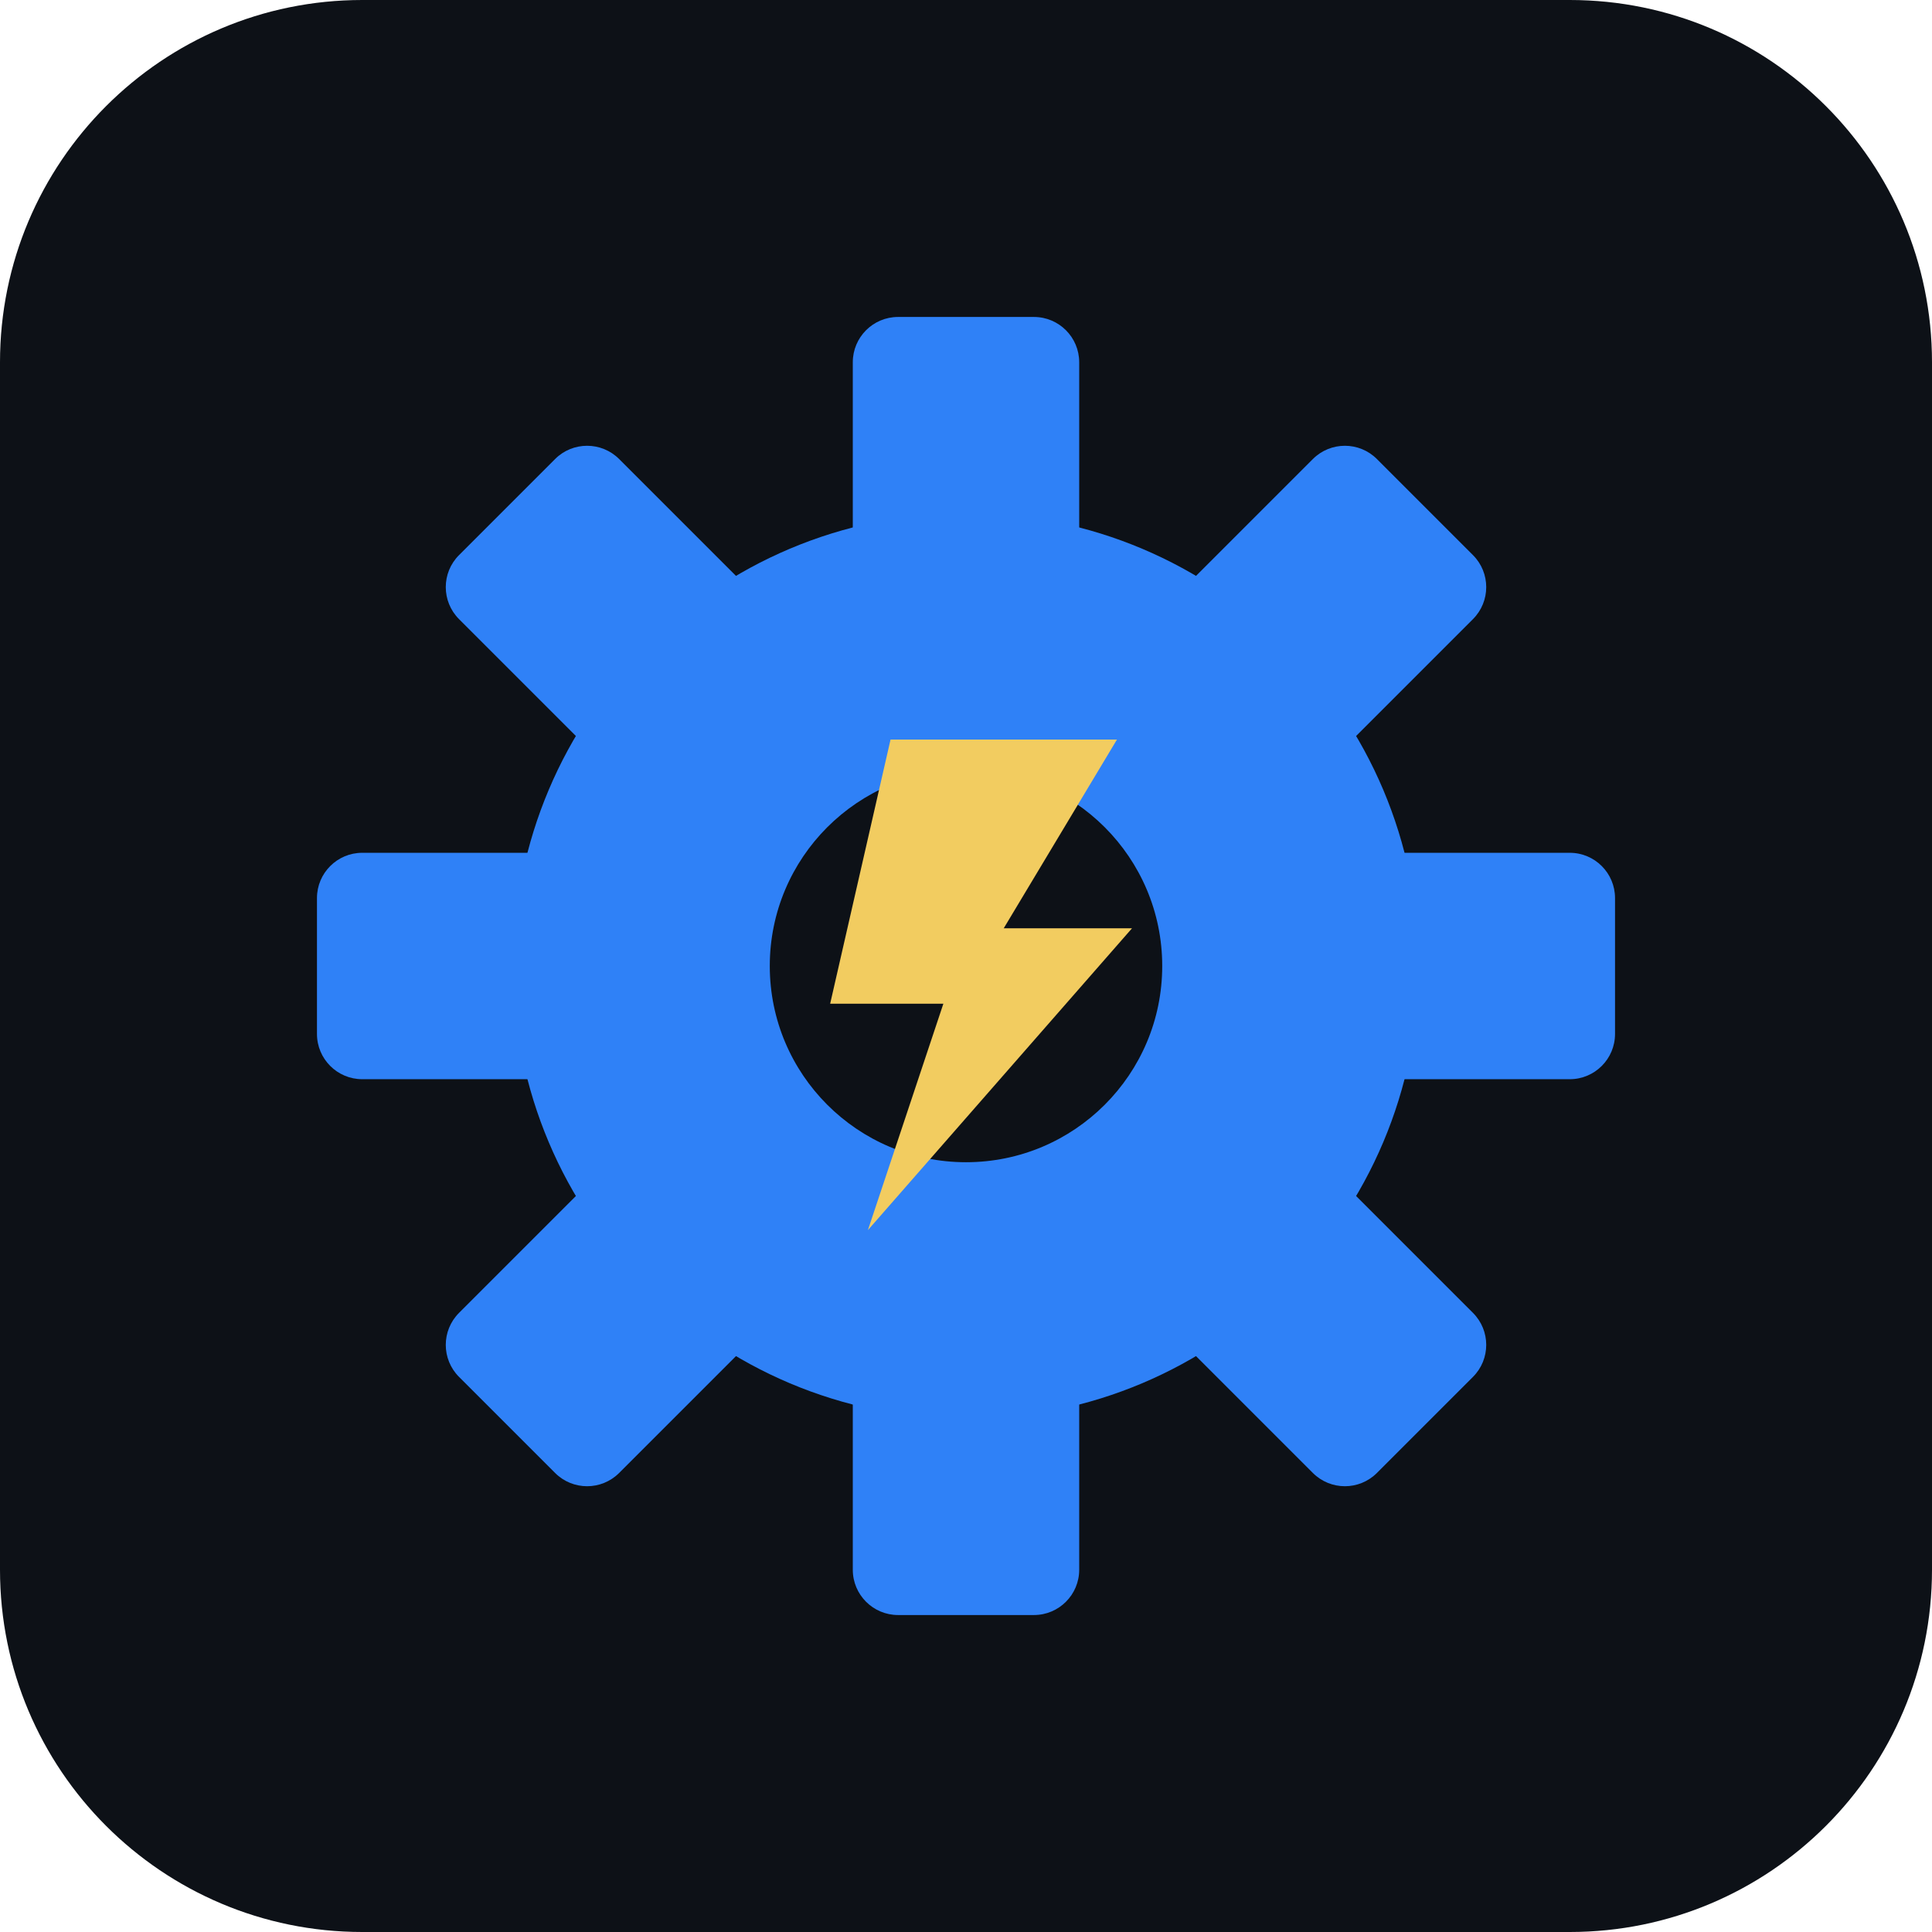
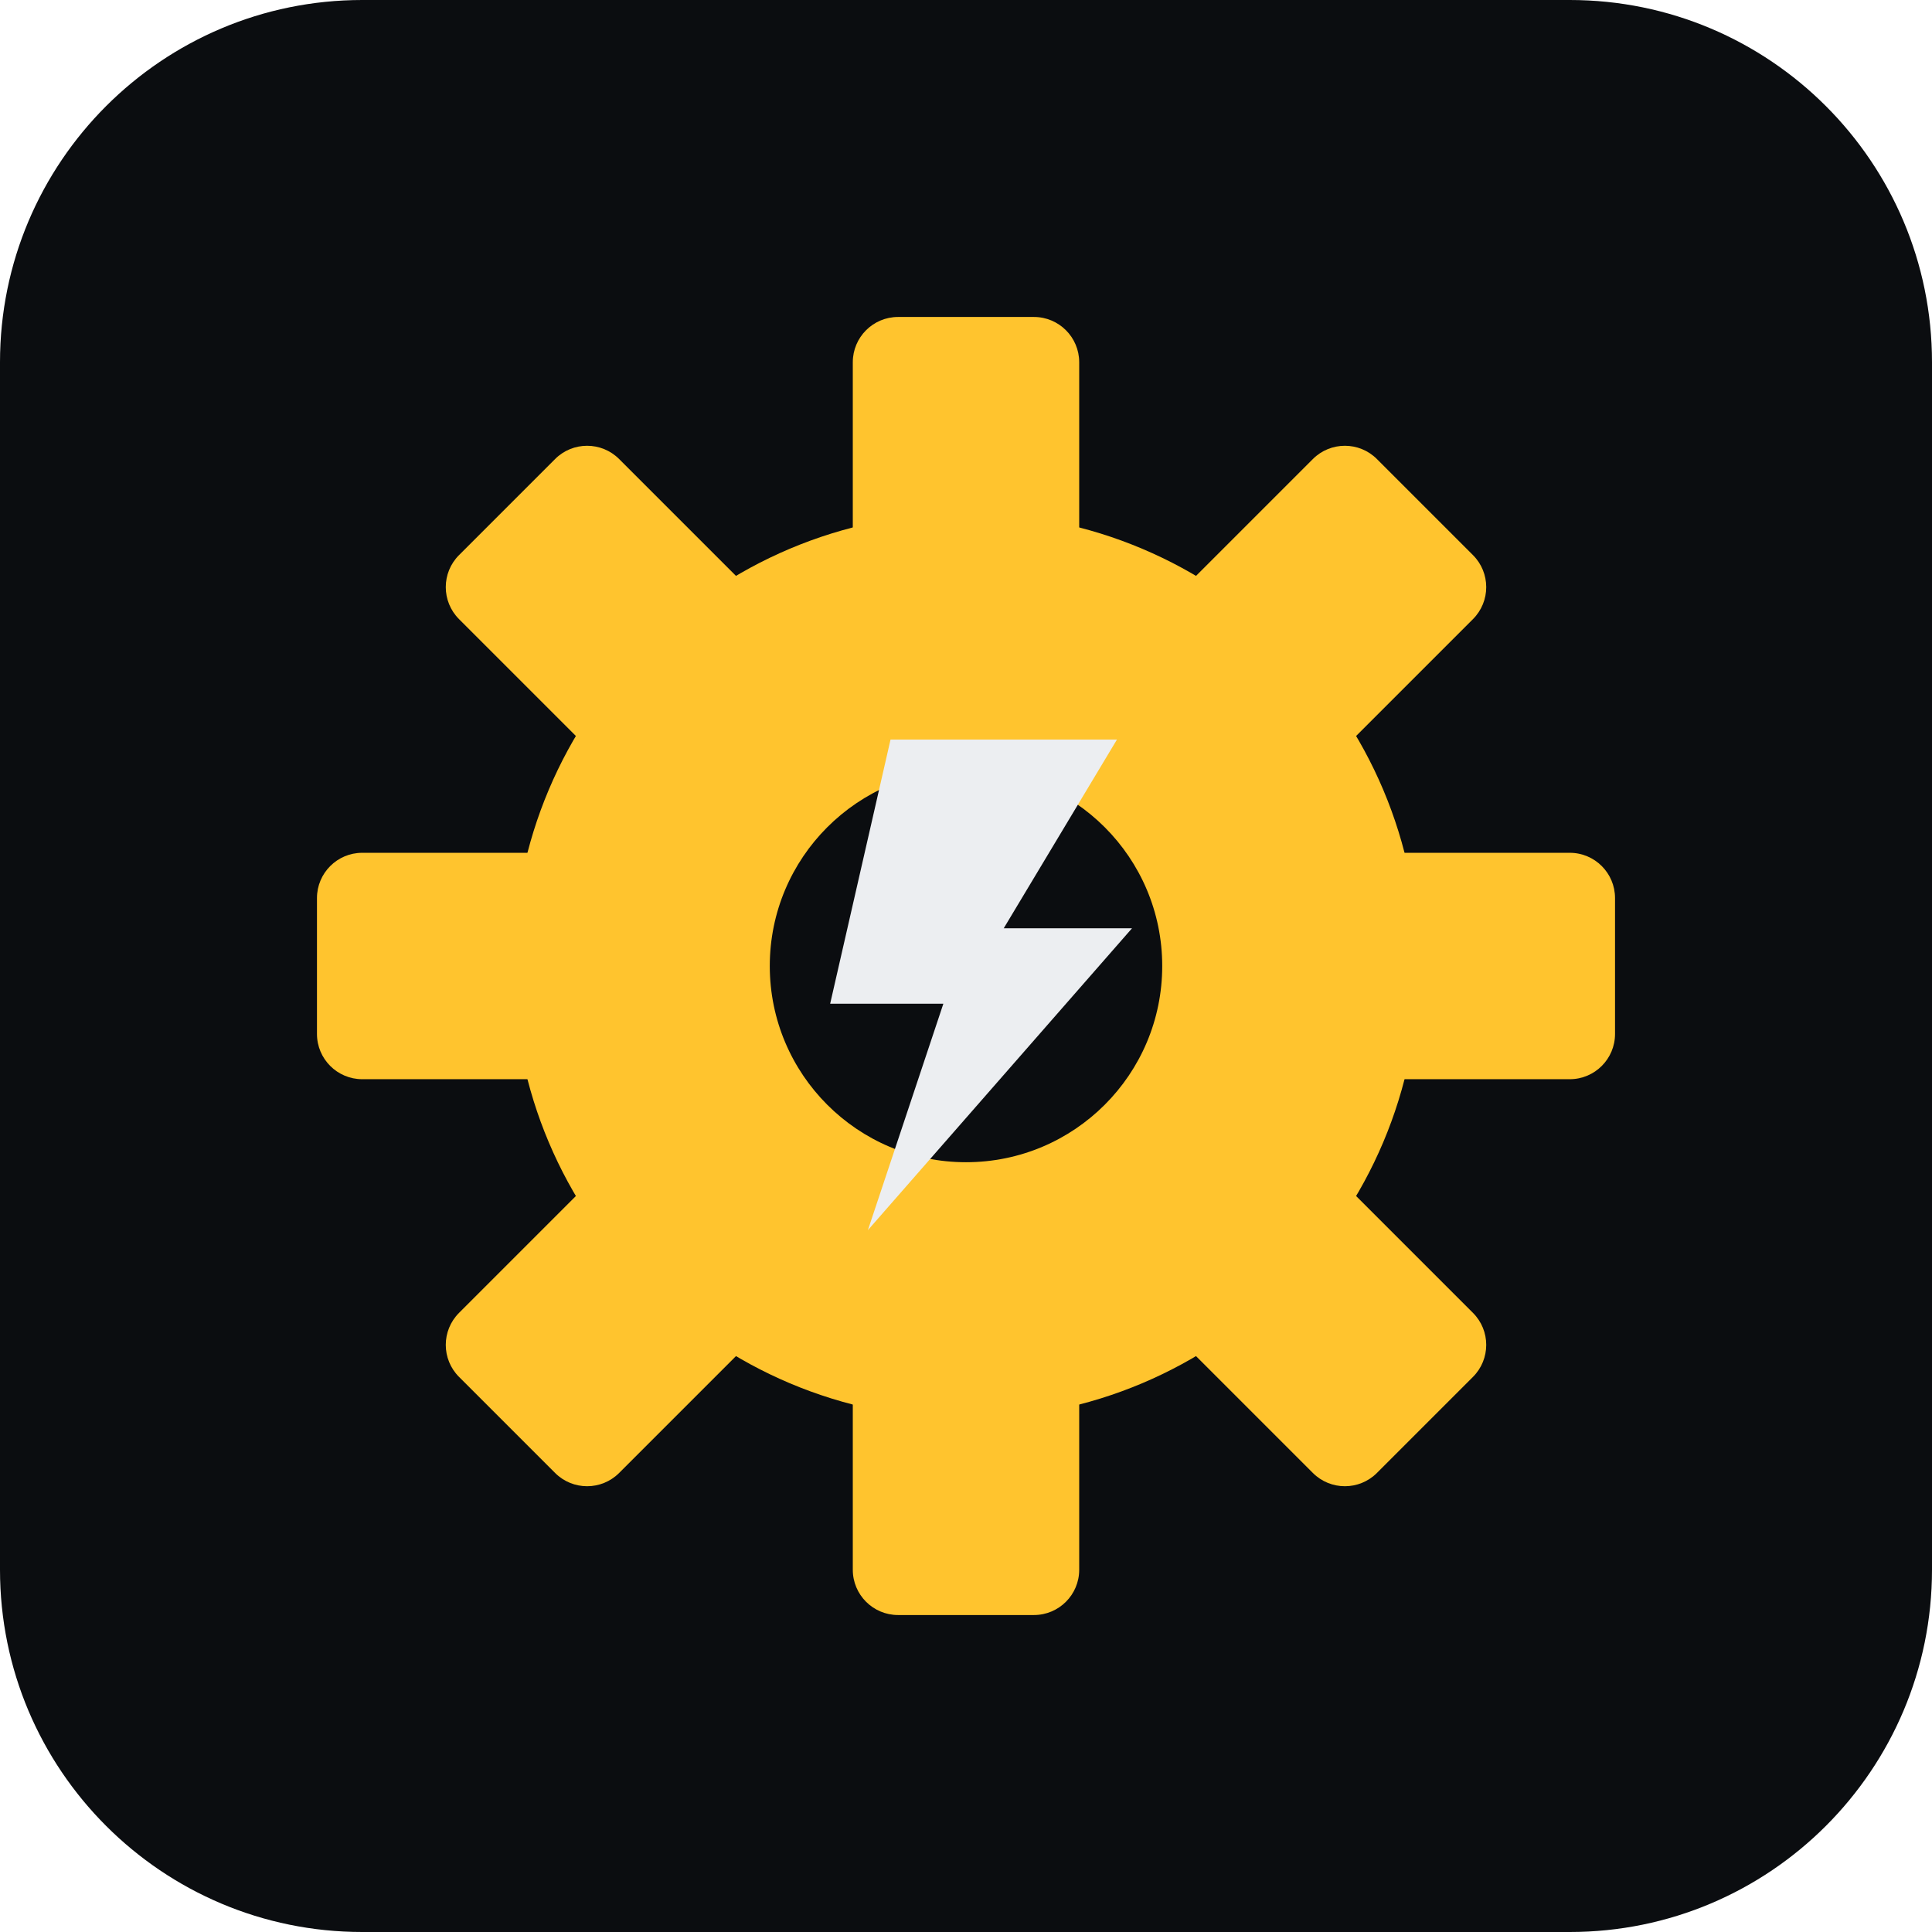
<svg xmlns="http://www.w3.org/2000/svg" viewBox="0 0 512 512">
-   <rect width="512" height="512" rx="96" fill="#0d1117" />
-   <g fill="#2f81f7">
+   <rect width="512" height="512" rx="96" fill="#0B0D10" />
+   <g fill="#FFC42E">
    <circle cx="256" cy="256" r="120" />
    <g id="t">
      <rect x="226" y="84" width="60" height="70" rx="12" />
    </g>
    <use href="#t" transform="rotate(45 256 256)" />
    <use href="#t" transform="rotate(90 256 256)" />
    <use href="#t" transform="rotate(135 256 256)" />
    <use href="#t" transform="rotate(180 256 256)" />
    <use href="#t" transform="rotate(225 256 256)" />
    <use href="#t" transform="rotate(270 256 256)" />
    <use href="#t" transform="rotate(315 256 256)" />
  </g>
-   <circle cx="256" cy="256" r="52" fill="#0d1117" />
-   <path d="M236 196l60 0-30 50h34l-70 80 20-60h-30z" fill="#f2cc60" />
+   <circle cx="256" cy="256" r="52" fill="#0B0D10" />
+   <path d="M236 196l60 0-30 50h34l-70 80 20-60h-30z" fill="#ECEEF1" />
</svg>
